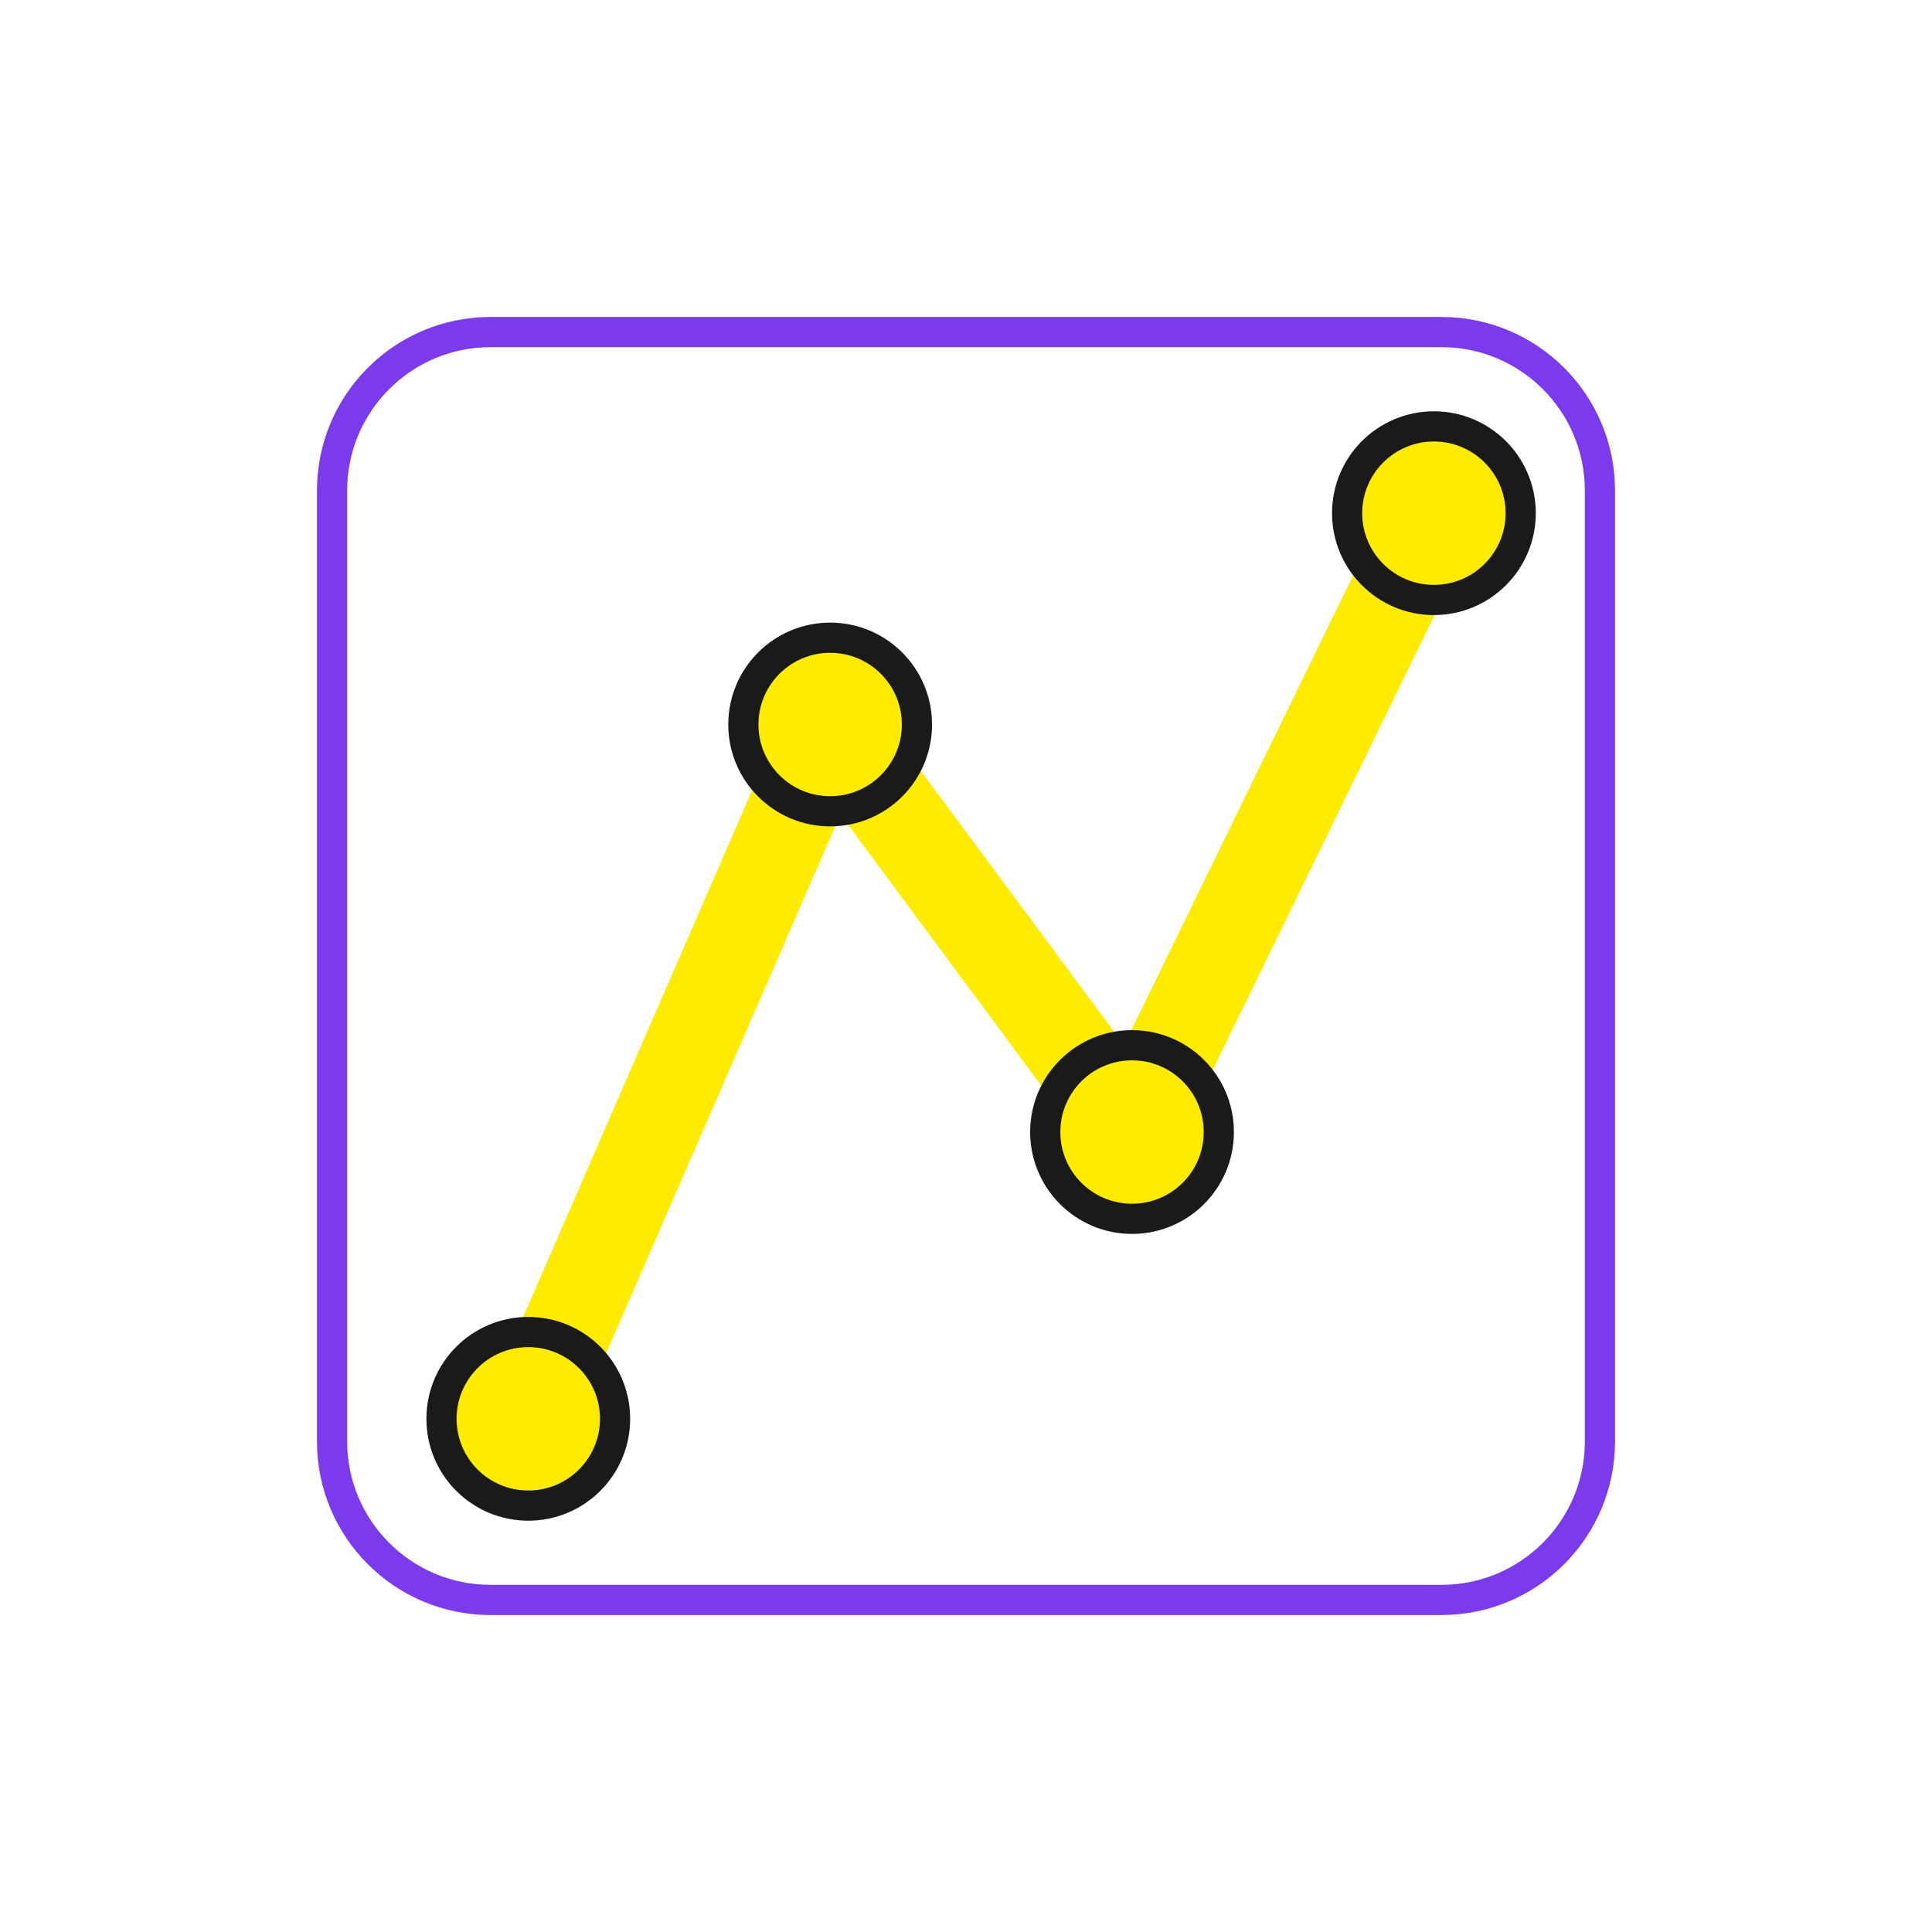
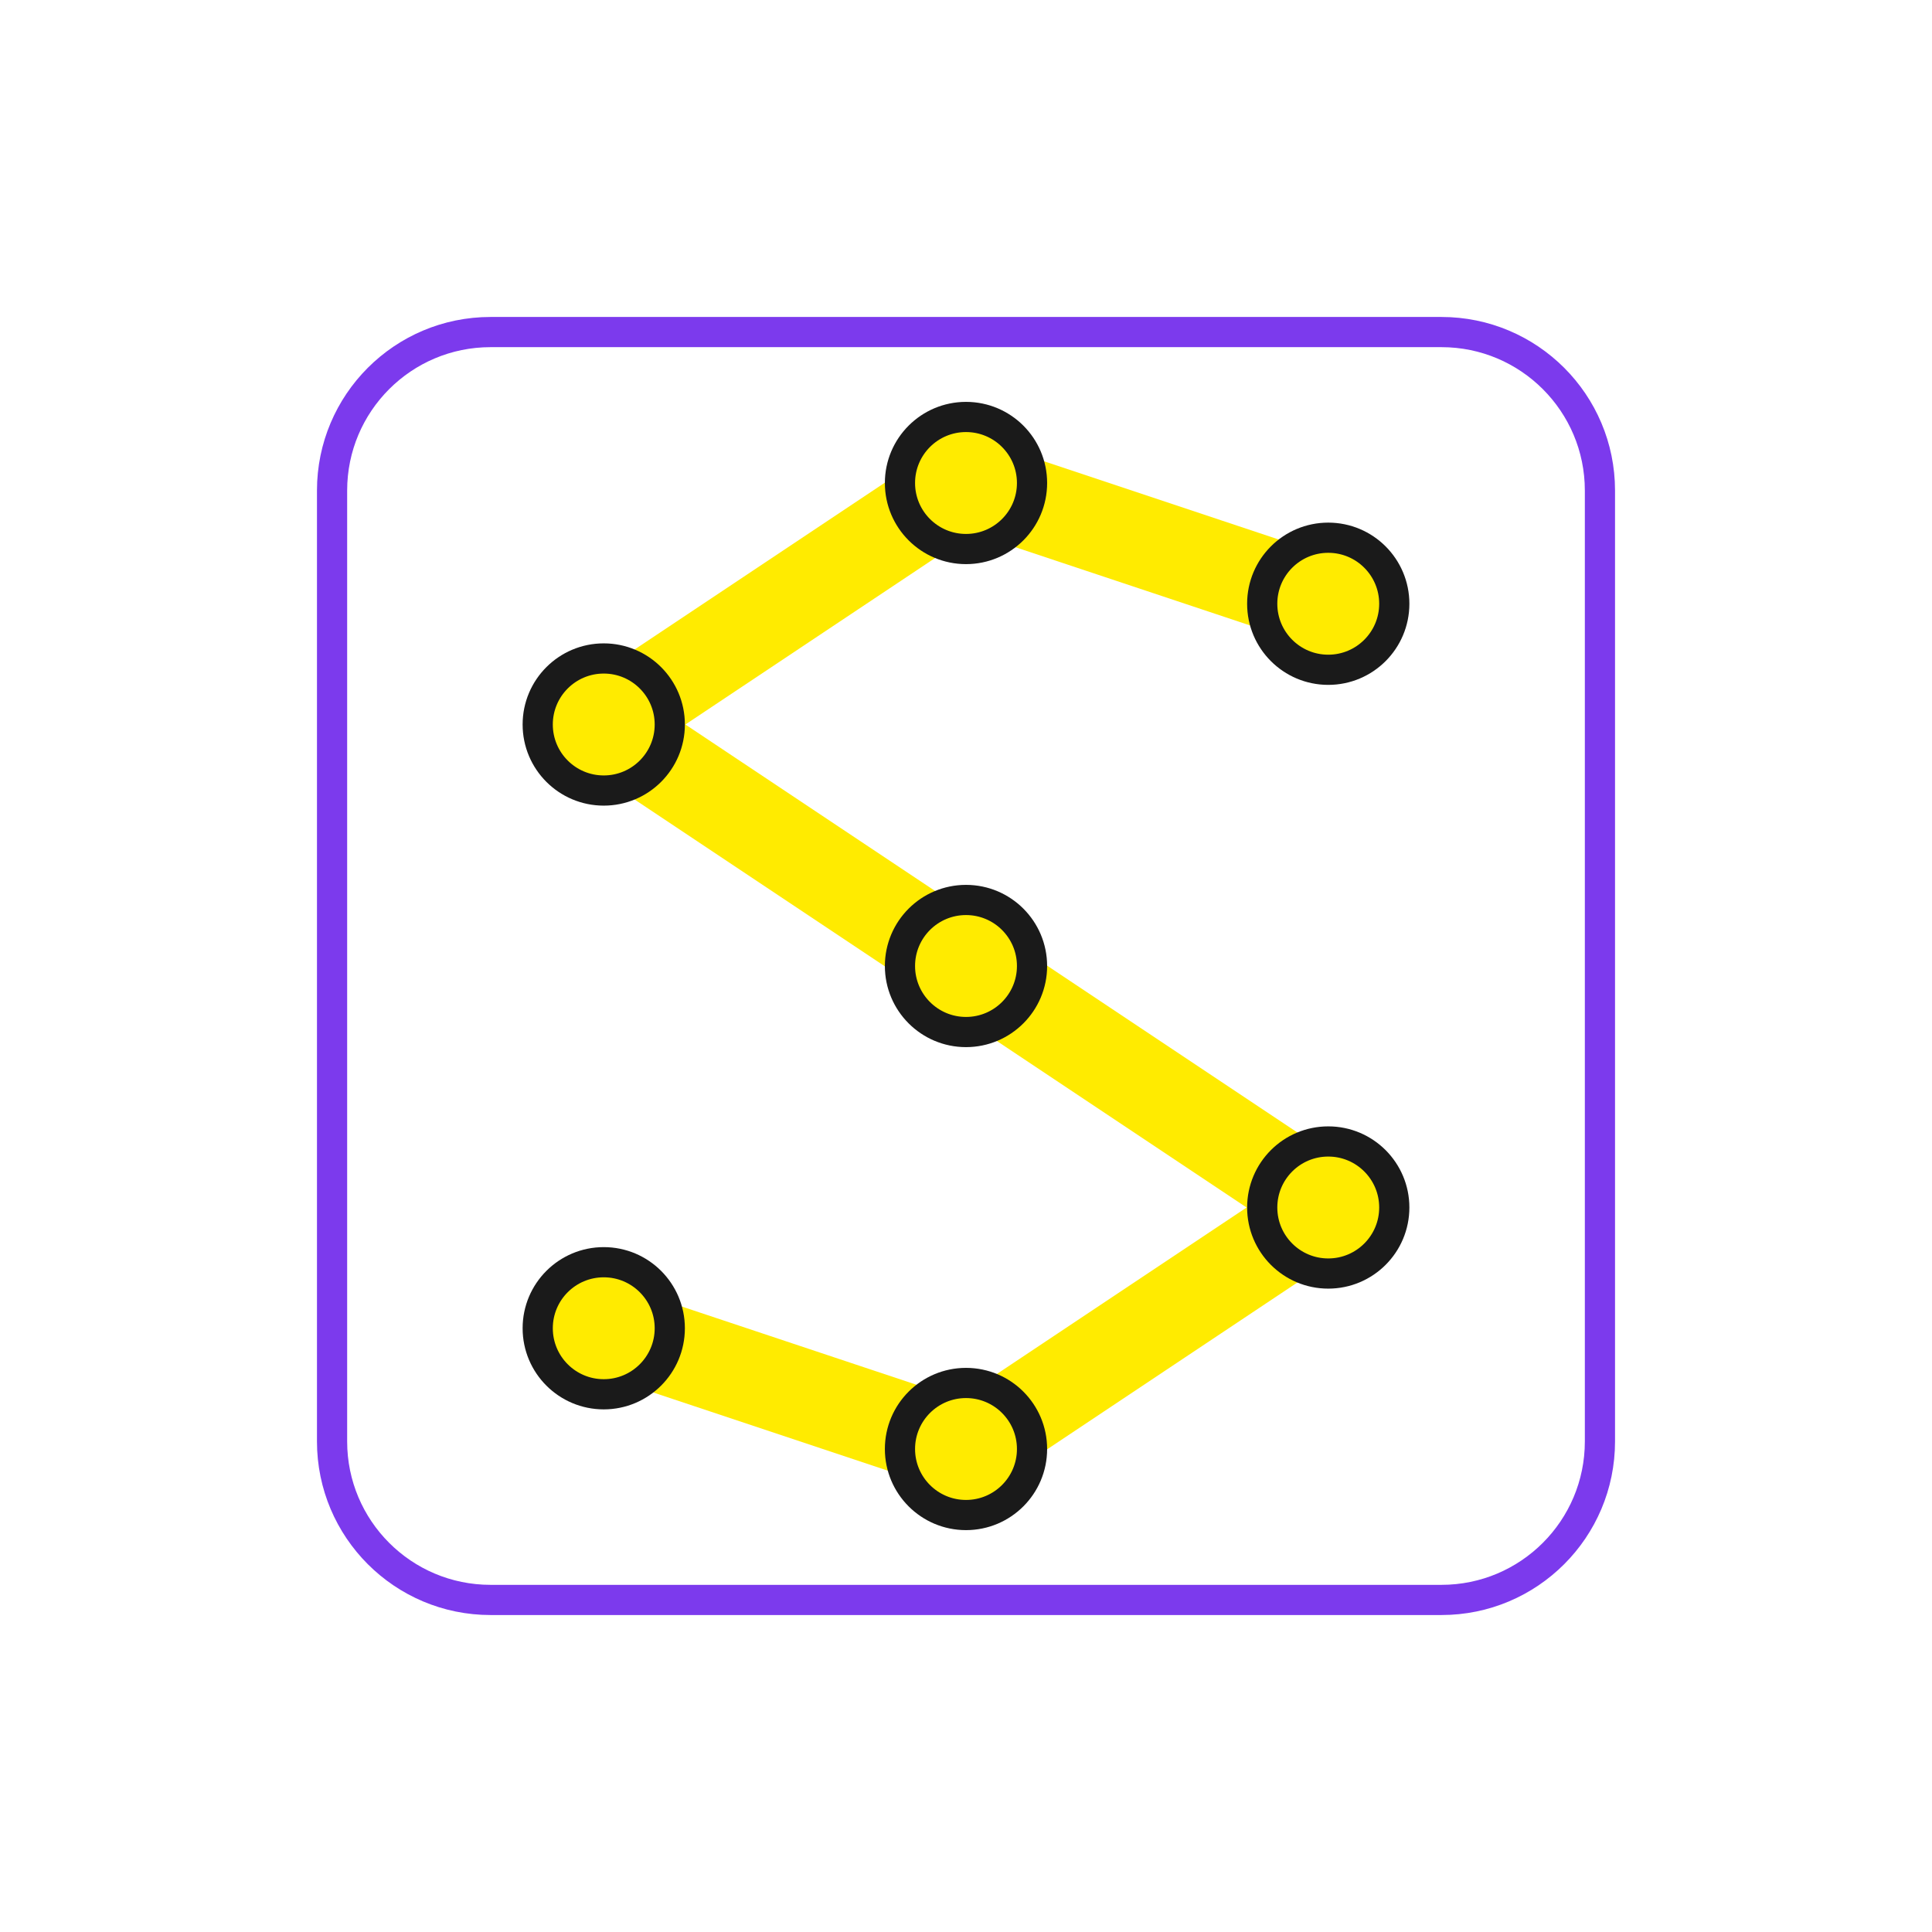
<svg xmlns="http://www.w3.org/2000/svg" viewBox="0 0 1024 1024" role="img" aria-label="Stencil">
  <rect x="176" y="176" width="672" height="672" rx="84" fill="none" stroke="#7c3aed" stroke-width="16" />
-   <polyline points="280,752 440,384 600,600 760,272" fill="none" stroke="#FFEB00" stroke-width="48" stroke-linecap="round" stroke-linejoin="round" />
+   <polyline points="704,320 512,256 320,384 512,512 704,640 512,768 320,704" fill="none" stroke="#FFEB00" stroke-width="48" stroke-linecap="round" stroke-linejoin="round" />
  <g fill="#FFEB00" stroke="#1a1a1a" stroke-width="16">
-     <circle cx="280" cy="752" r="46" />
-     <circle cx="440" cy="384" r="46" />
-     <circle cx="600" cy="600" r="46" />
-     <circle cx="760" cy="272" r="46" />
+     <circle cx="704" cy="320" r="35" />
+     <circle cx="512" cy="256" r="35" />
+     <circle cx="320" cy="384" r="35" />
+     <circle cx="512" cy="512" r="35" />
+     <circle cx="704" cy="640" r="35" />
+     <circle cx="512" cy="768" r="35" />
+     <circle cx="320" cy="704" r="35" />
  </g>
</svg>
